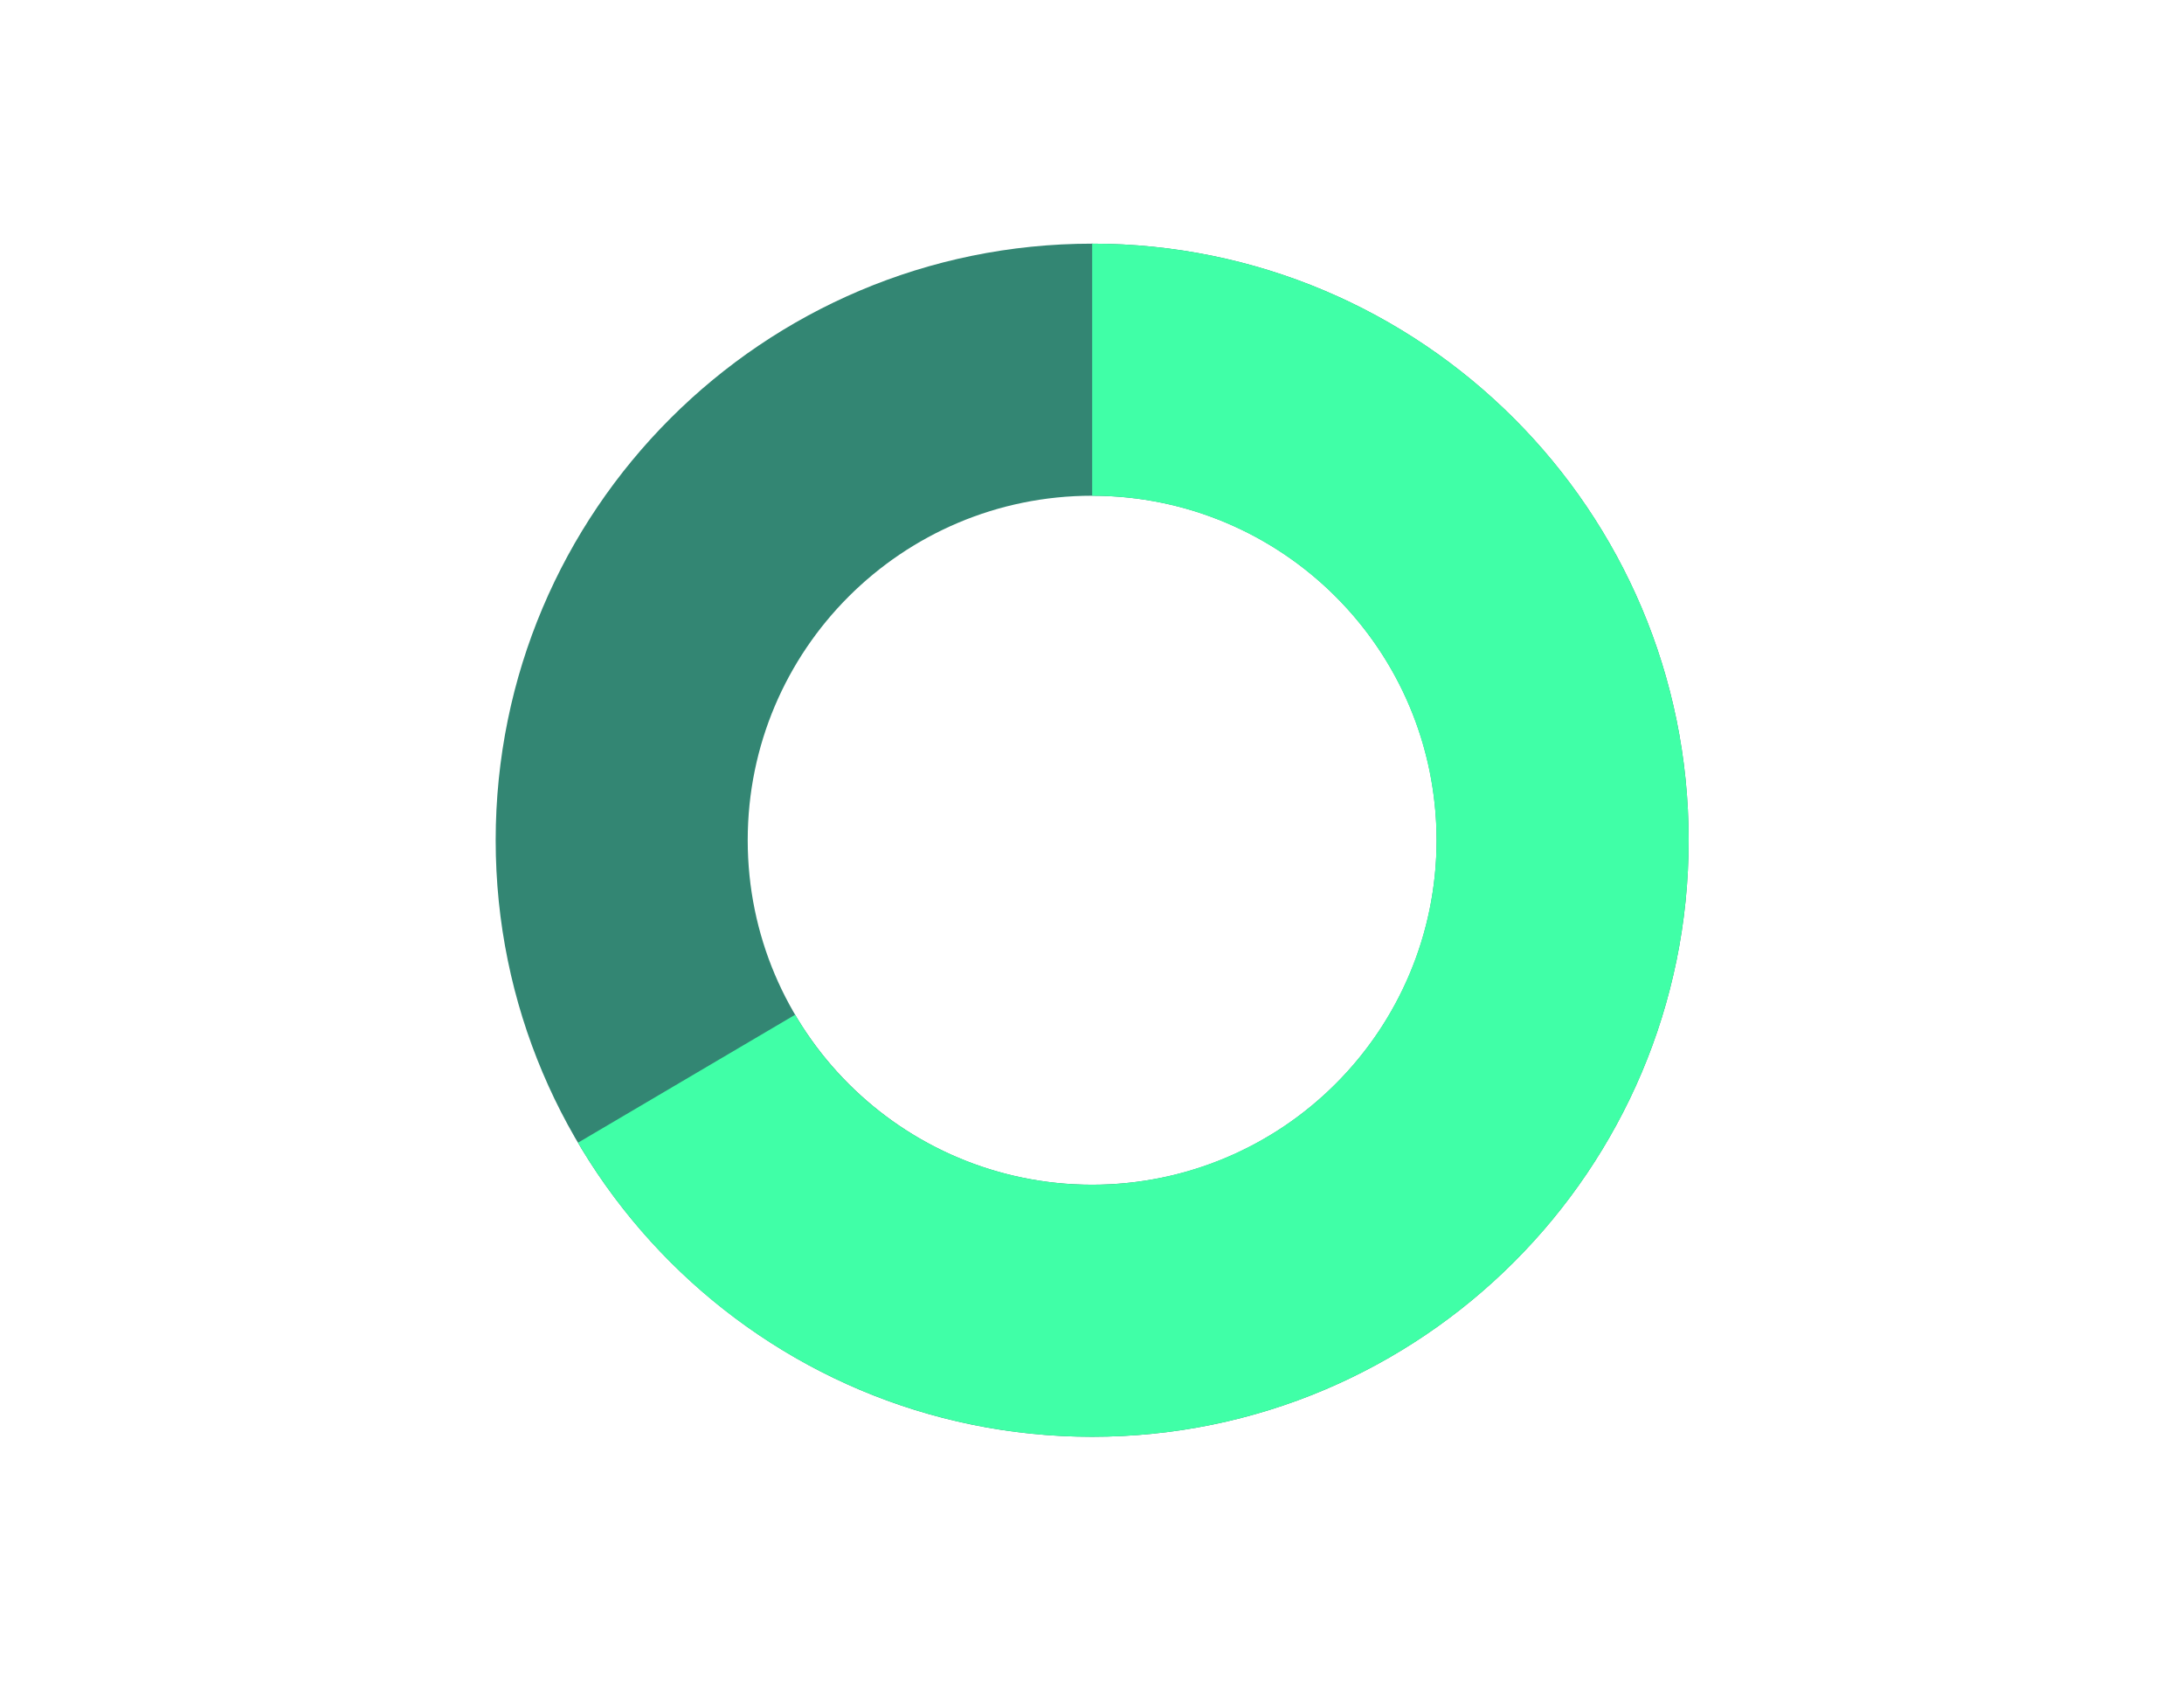
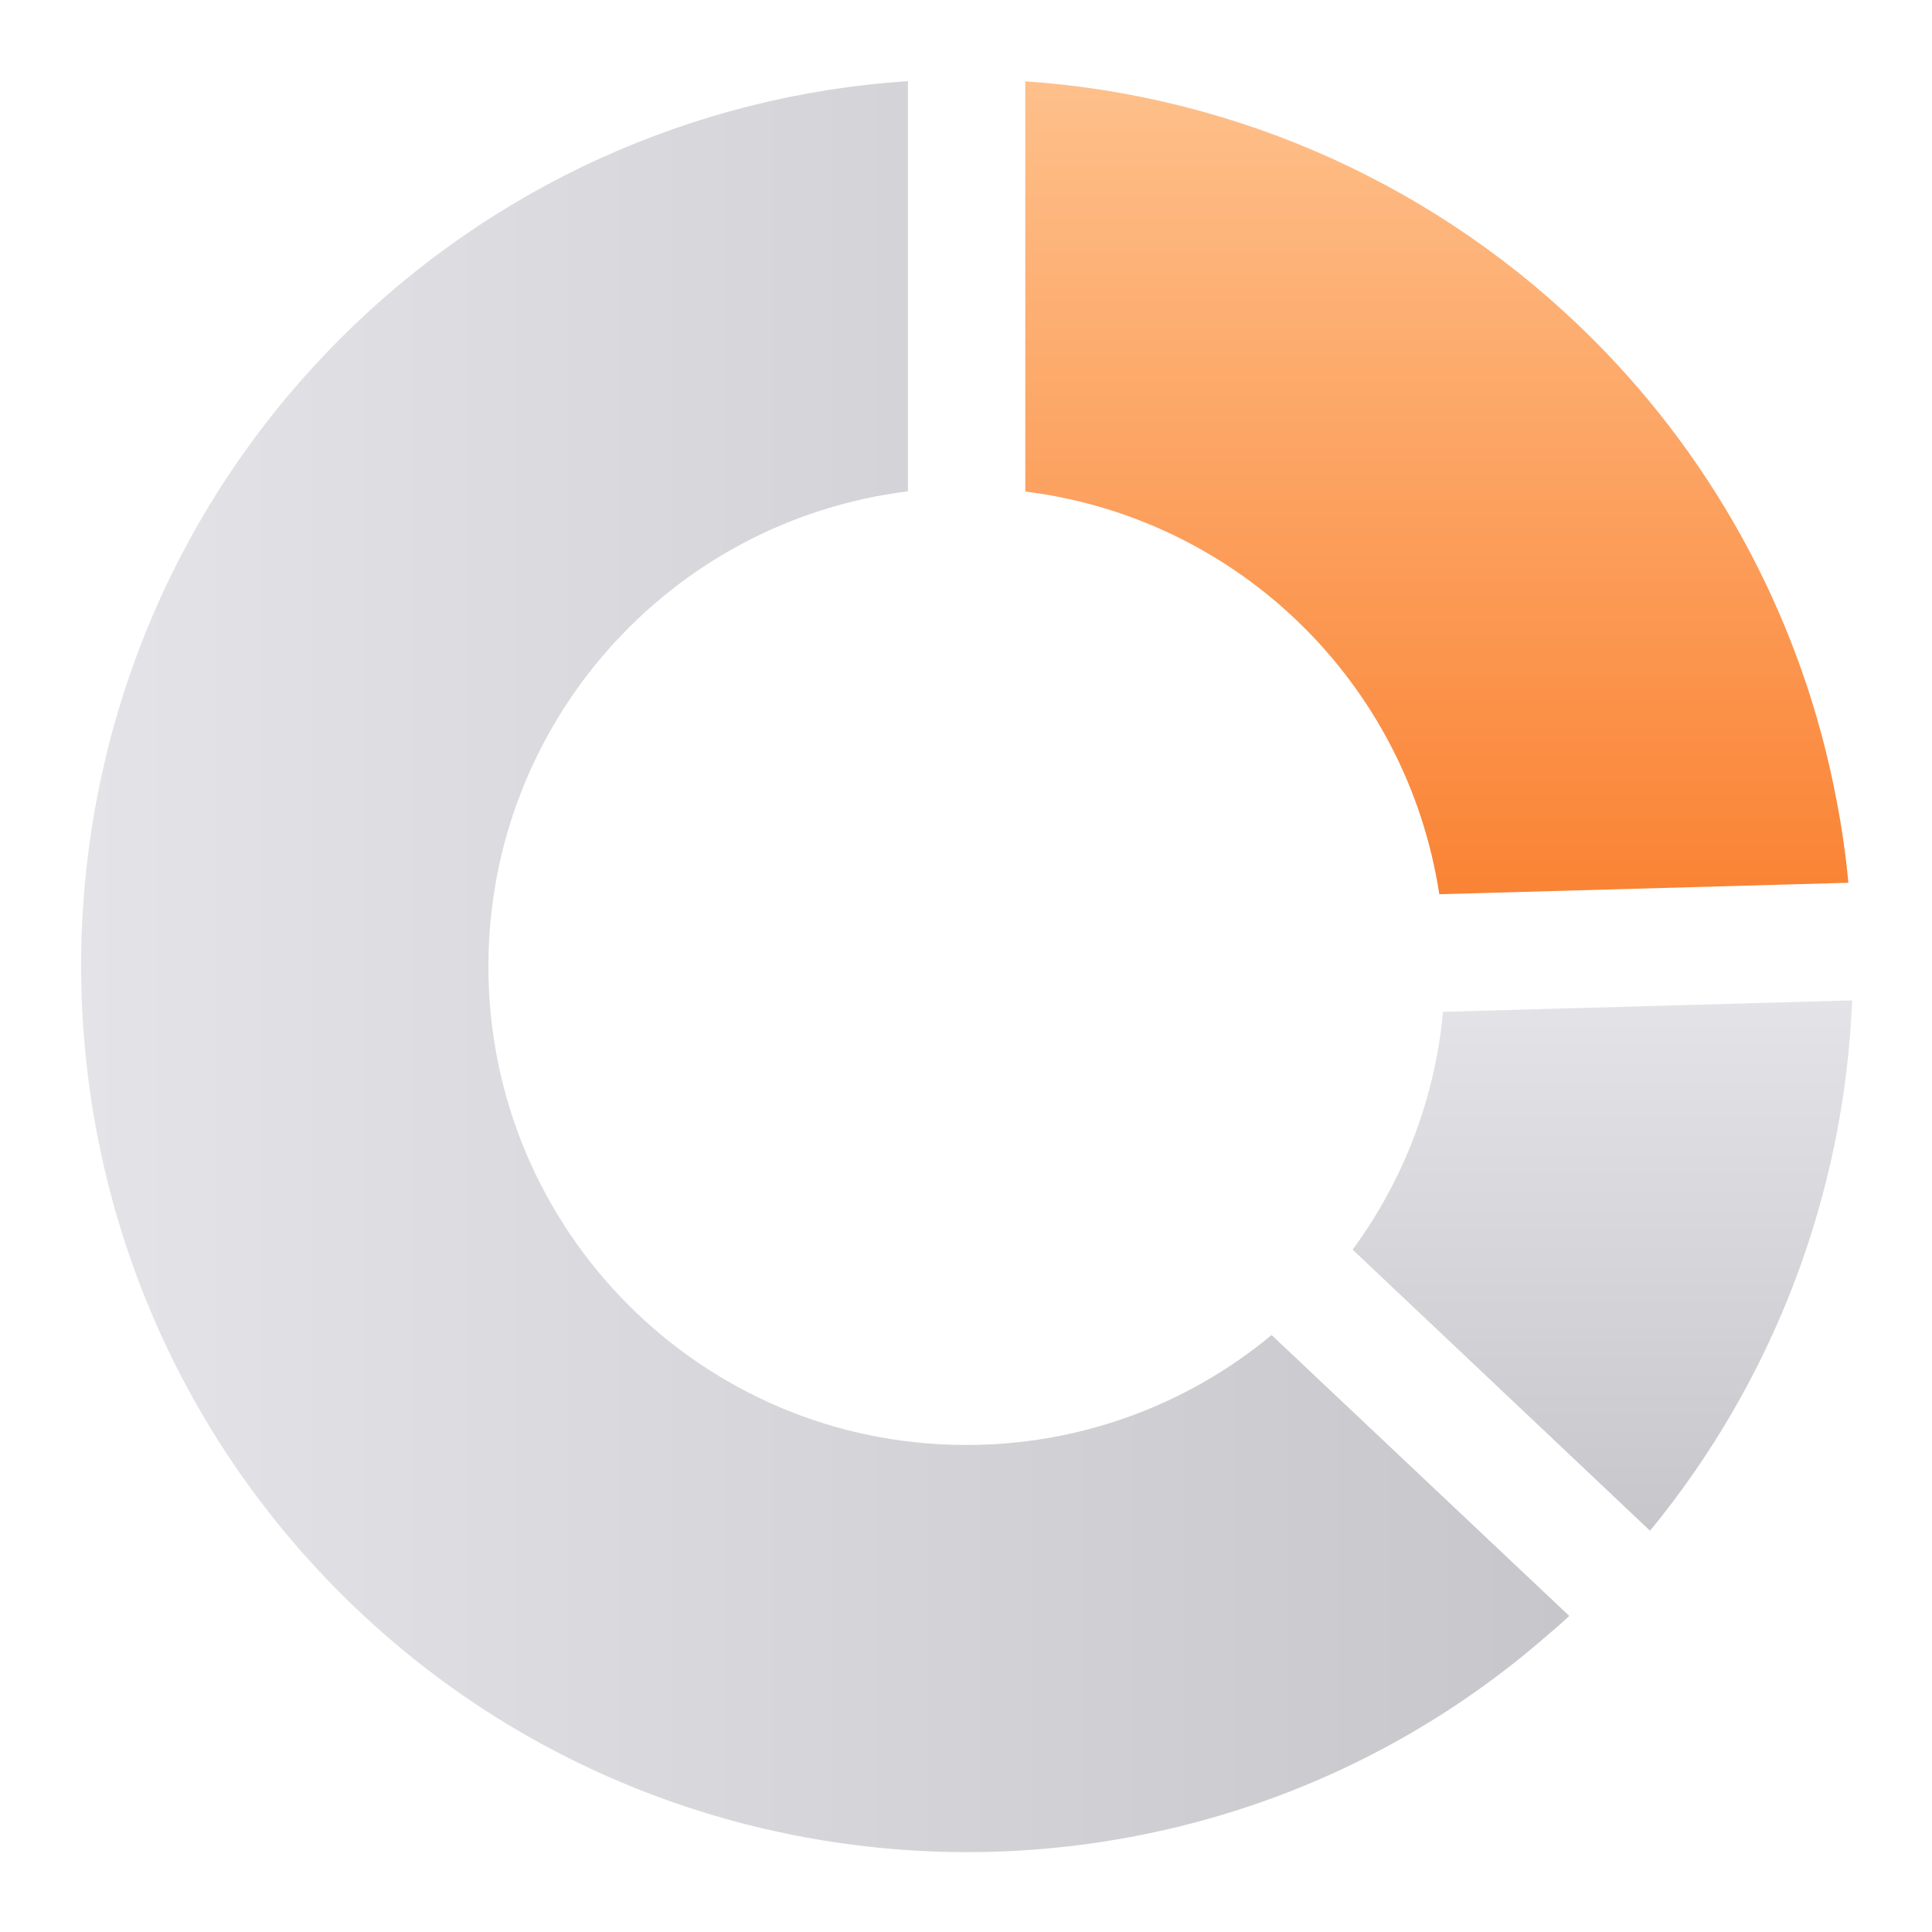
- <svg xmlns="http://www.w3.org/2000/svg" t="1650421004051" class="icon" viewBox="0 0 1331 1024" version="1.1" p-id="8591" width="41.594" height="32">
+ <svg xmlns="http://www.w3.org/2000/svg" width="1024px" height="1024px" viewBox="0 0 1024 1024" version="1.1">
  <defs>
-     <style type="text/css">@font-face { font-family: feedback-iconfont; src: url("//at.alicdn.com/t/font_1031158_u69w8yhxdu.woff2?t=1630033759944") format("woff2"), url("//at.alicdn.com/t/font_1031158_u69w8yhxdu.woff?t=1630033759944") format("woff"), url("//at.alicdn.com/t/font_1031158_u69w8yhxdu.ttf?t=1630033759944") format("truetype"); }
- </style>
+     <linearGradient x1="50%" y1="100%" x2="50%" y2="0%" id="linearGradient-1">
+       <stop stop-color="#C7C6CA" offset="0%" />
+       <stop stop-color="#E4E3E7" offset="100%" />
+     </linearGradient>
+     <linearGradient x1="50%" y1="100%" x2="50%" y2="0%" id="linearGradient-2">
+       <stop stop-color="#FA8334" offset="0%" />
+       <stop stop-color="#FEC08B" offset="100%" />
+     </linearGradient>
+     <linearGradient x1="100%" y1="50%" x2="0%" y2="50%" id="linearGradient-3">
+       <stop stop-color="#C7C6CA" offset="0%" />
+       <stop stop-color="#E4E3E7" offset="100%" />
+     </linearGradient>
  </defs>
-   <path d="M665.6 148.48c200.755 0 363.52 162.765 363.52 363.52S866.355 875.52 665.6 875.52 302.08 712.755 302.08 512 464.845 148.48 665.6 148.48z m0 153.6a209.92 209.92 0 1 0 0 419.84 209.92 209.92 0 0 0 0-419.84z" fill="#338673" p-id="8592" />
-   <path d="M352.256 696.32c64.845 110.106 183.142 179.2 313.344 179.2 200.755 0 363.52-162.765 363.52-363.52S866.355 148.48 665.6 148.48v153.6a209.92 209.92 0 1 1-181.043 316.288L352.256 696.32z" fill="#40FFA7" p-id="8593" />
+   <g id="页面-1" stroke="none" stroke-width="1" fill="none" fill-rule="evenodd">
+     <g id="编组">
+       <rect id="矩形备份-50" x="0" y="0" width="1024" height="1024" />
+       <g id="编组-156" transform="translate(43, 43)" fill-rule="nonzero">
+         <path d="M831.549,768.321 C896.927,688.793 934.54,590.088 938.667,487.22 L721.836,493.293 C717.633,538.883 701.062,582.46 673.909,619.322 L831.549,768.321 L831.549,768.321 Z" id="路径" fill="url(#linearGradient-1)" />
+         <path d="M719.849,430.955 L936.679,424.882 C935.295,410.042 933.166,395.281 930.302,380.654 C912.791,288.269 867.842,203.306 801.319,136.851 C720.86,56.378 613.959,7.798 500.423,0.11 L500.423,217.521 C613.062,231.575 702.668,318.723 719.849,430.928 L719.849,430.955 Z" id="路径" fill="url(#linearGradient-2)" />
+         <path d="M215.871,469.302 C215.796,341.255 311.157,233.226 438.223,217.41 L438.223,0 C324.623,7.439 217.625,56.012 137.244,136.63 C-45.767,319.779 -45.767,618.08 137.355,801.339 C311.67,975.792 593.157,985.206 778.183,822.818 C781.745,819.892 785.196,816.744 788.757,813.487 L630.98,664.599 C585.509,702.368 528.226,722.983 469.116,722.851 C329.366,722.961 215.871,609.494 215.871,469.302 Z" id="路径" fill="url(#linearGradient-3)" />
+       </g>
+     </g>
+   </g>
</svg>
